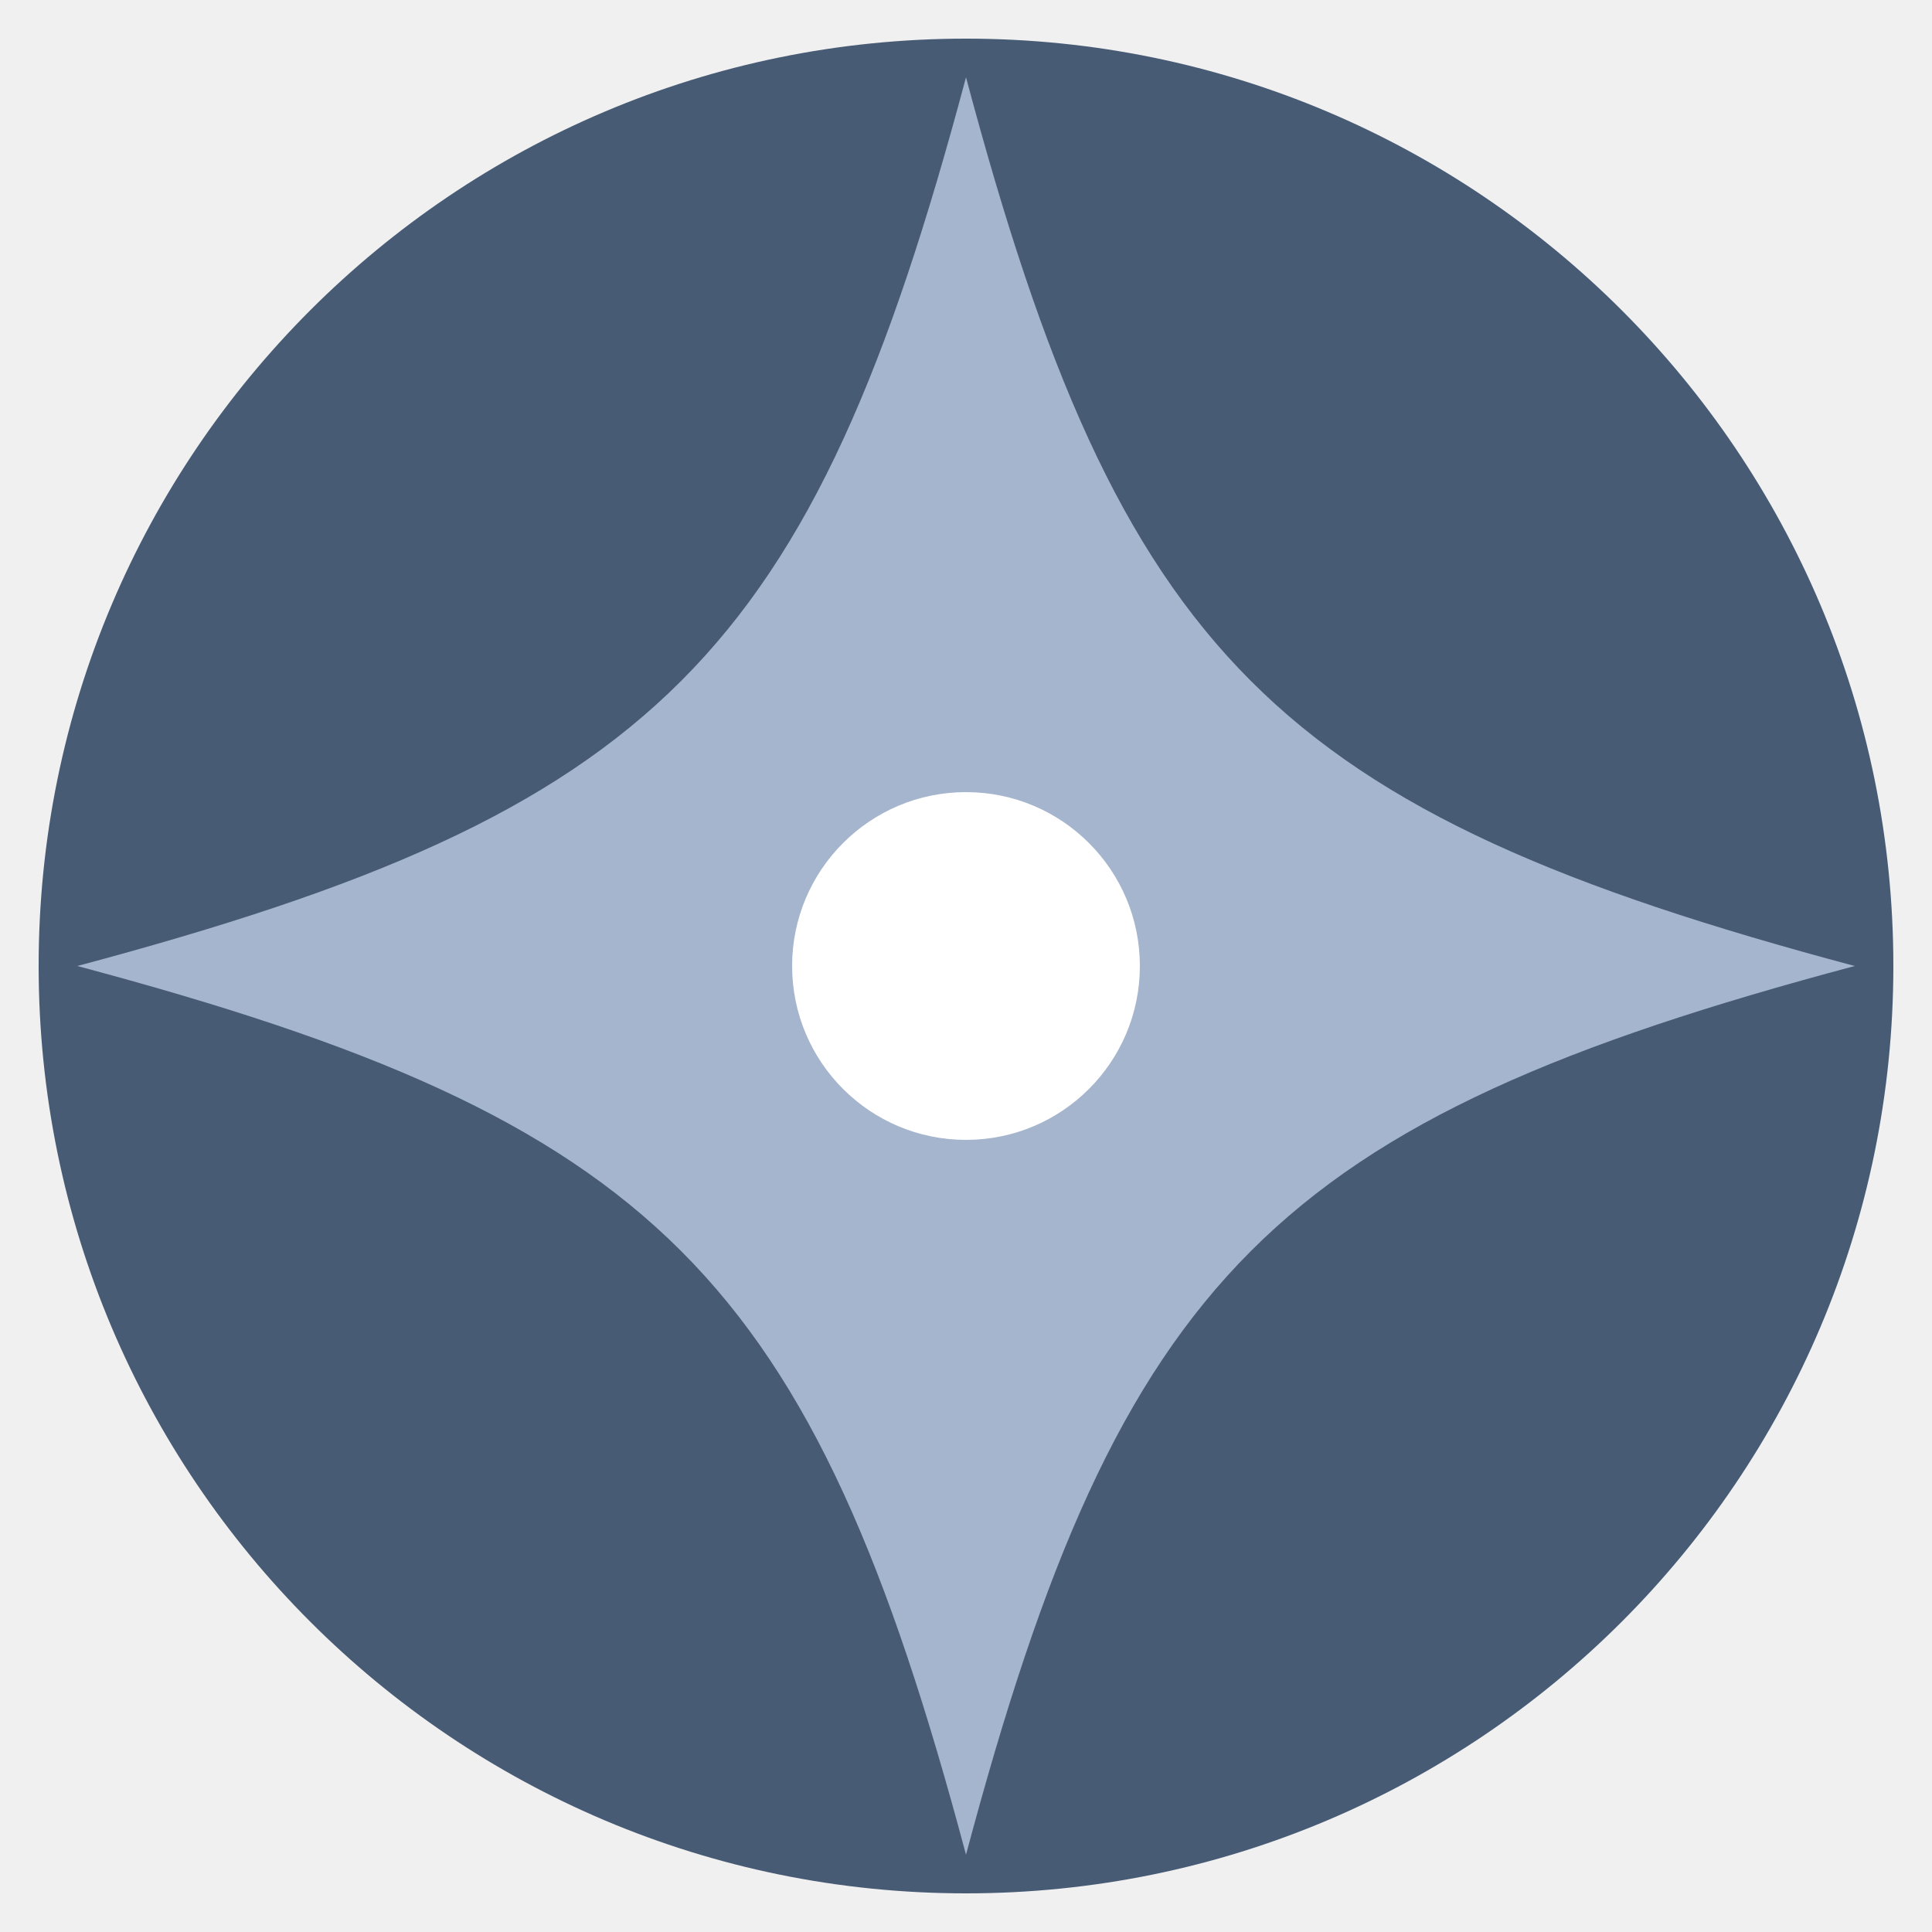
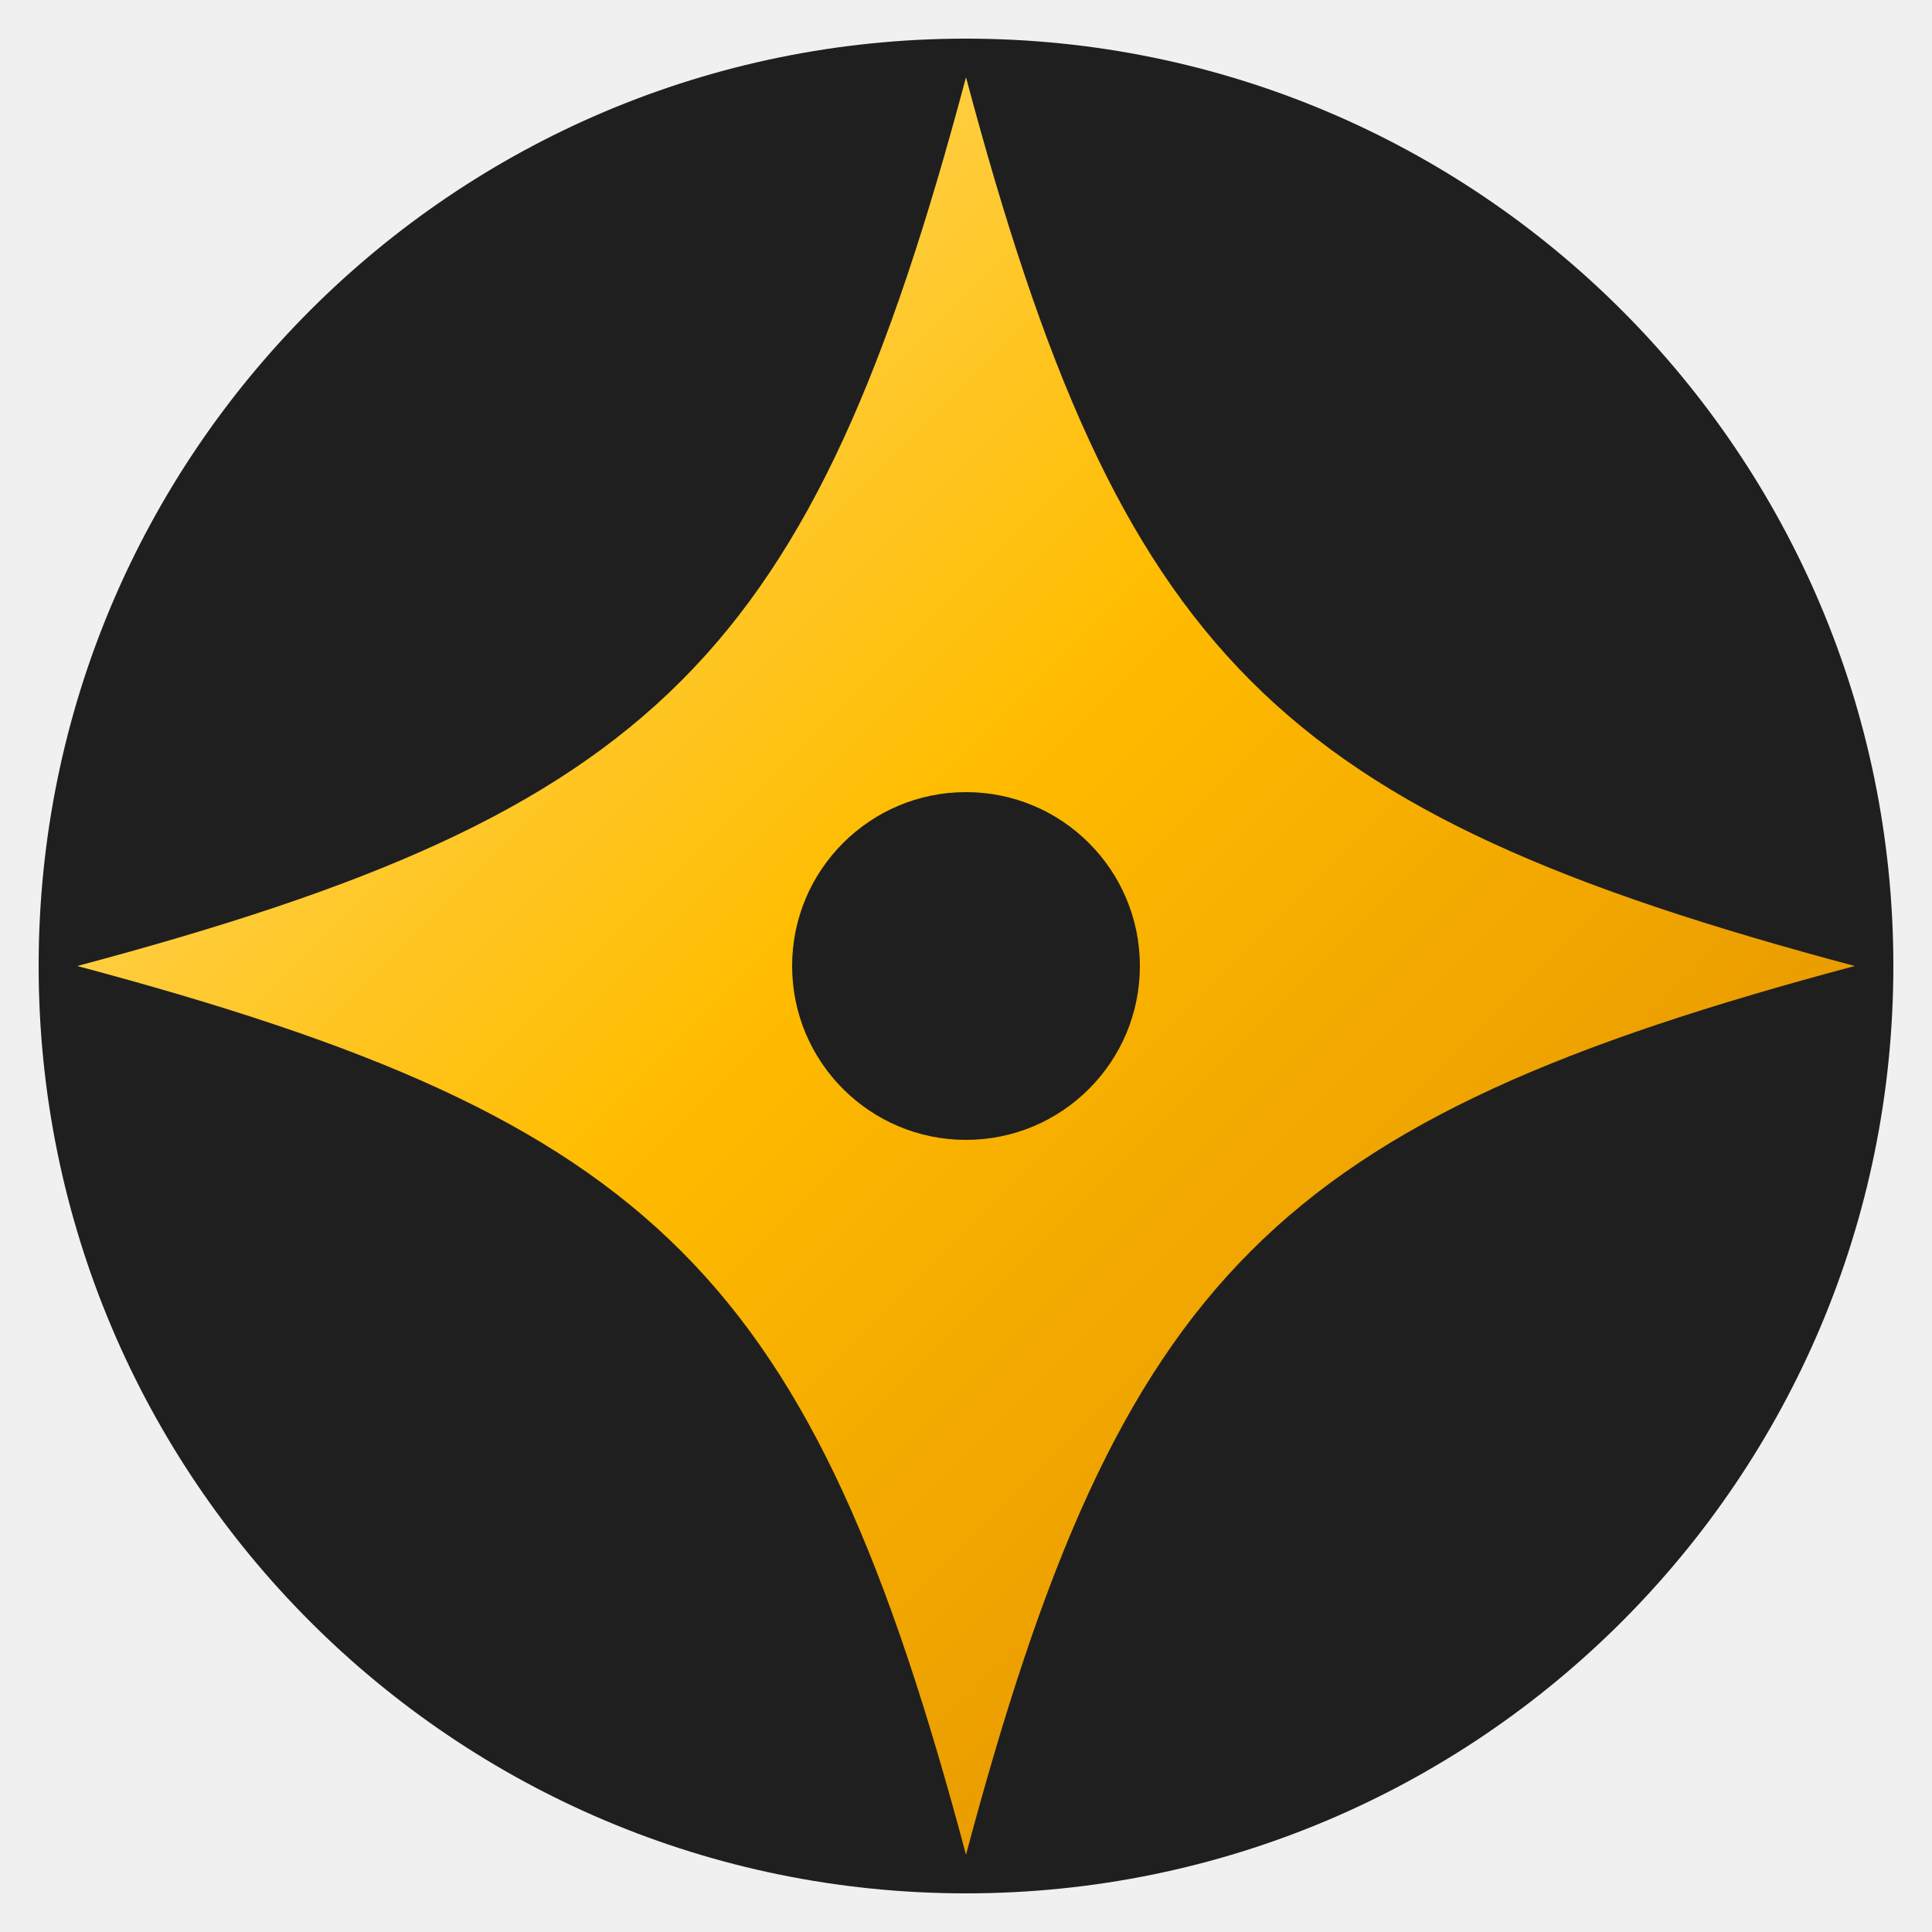
<svg xmlns="http://www.w3.org/2000/svg" viewBox="0 0 100 100" width="128" height="128" aria-hidden="true">
  <defs>
    <linearGradient id="explooro-sparkle-gold-128" x1="0%" y1="0%" x2="100%" y2="100%">
      <stop offset="0%" stop-color="#ffe58f" />
      <stop offset="45%" stop-color="#ffbc00" />
      <stop offset="100%" stop-color="#d98200" />
    </linearGradient>
  </defs>
-   <circle cx="50" cy="50" r="48" fill="#485b75" />
-   <path d="M50,4 C58,34 66,42 96,50 C66,58 58,66 50,96 C42,66 34,58 4,50 C34,42 42,34 50,4 Z" fill="#a4b5cd" />
-   <circle cx="50" cy="50" r="9" fill="#ffffff" />
+   <circle cx="50" cy="50" r="48" fill="#1f1f1f" />
+   <path d="M50,4 C58,34 66,42 96,50 C66,58 58,66 50,96 C42,66 34,58 4,50 C34,42 42,34 50,4 Z" fill="url(#explooro-sparkle-gold-128)" />
+   <circle cx="50" cy="50" r="9" fill="#1f1f1f" />
</svg>
